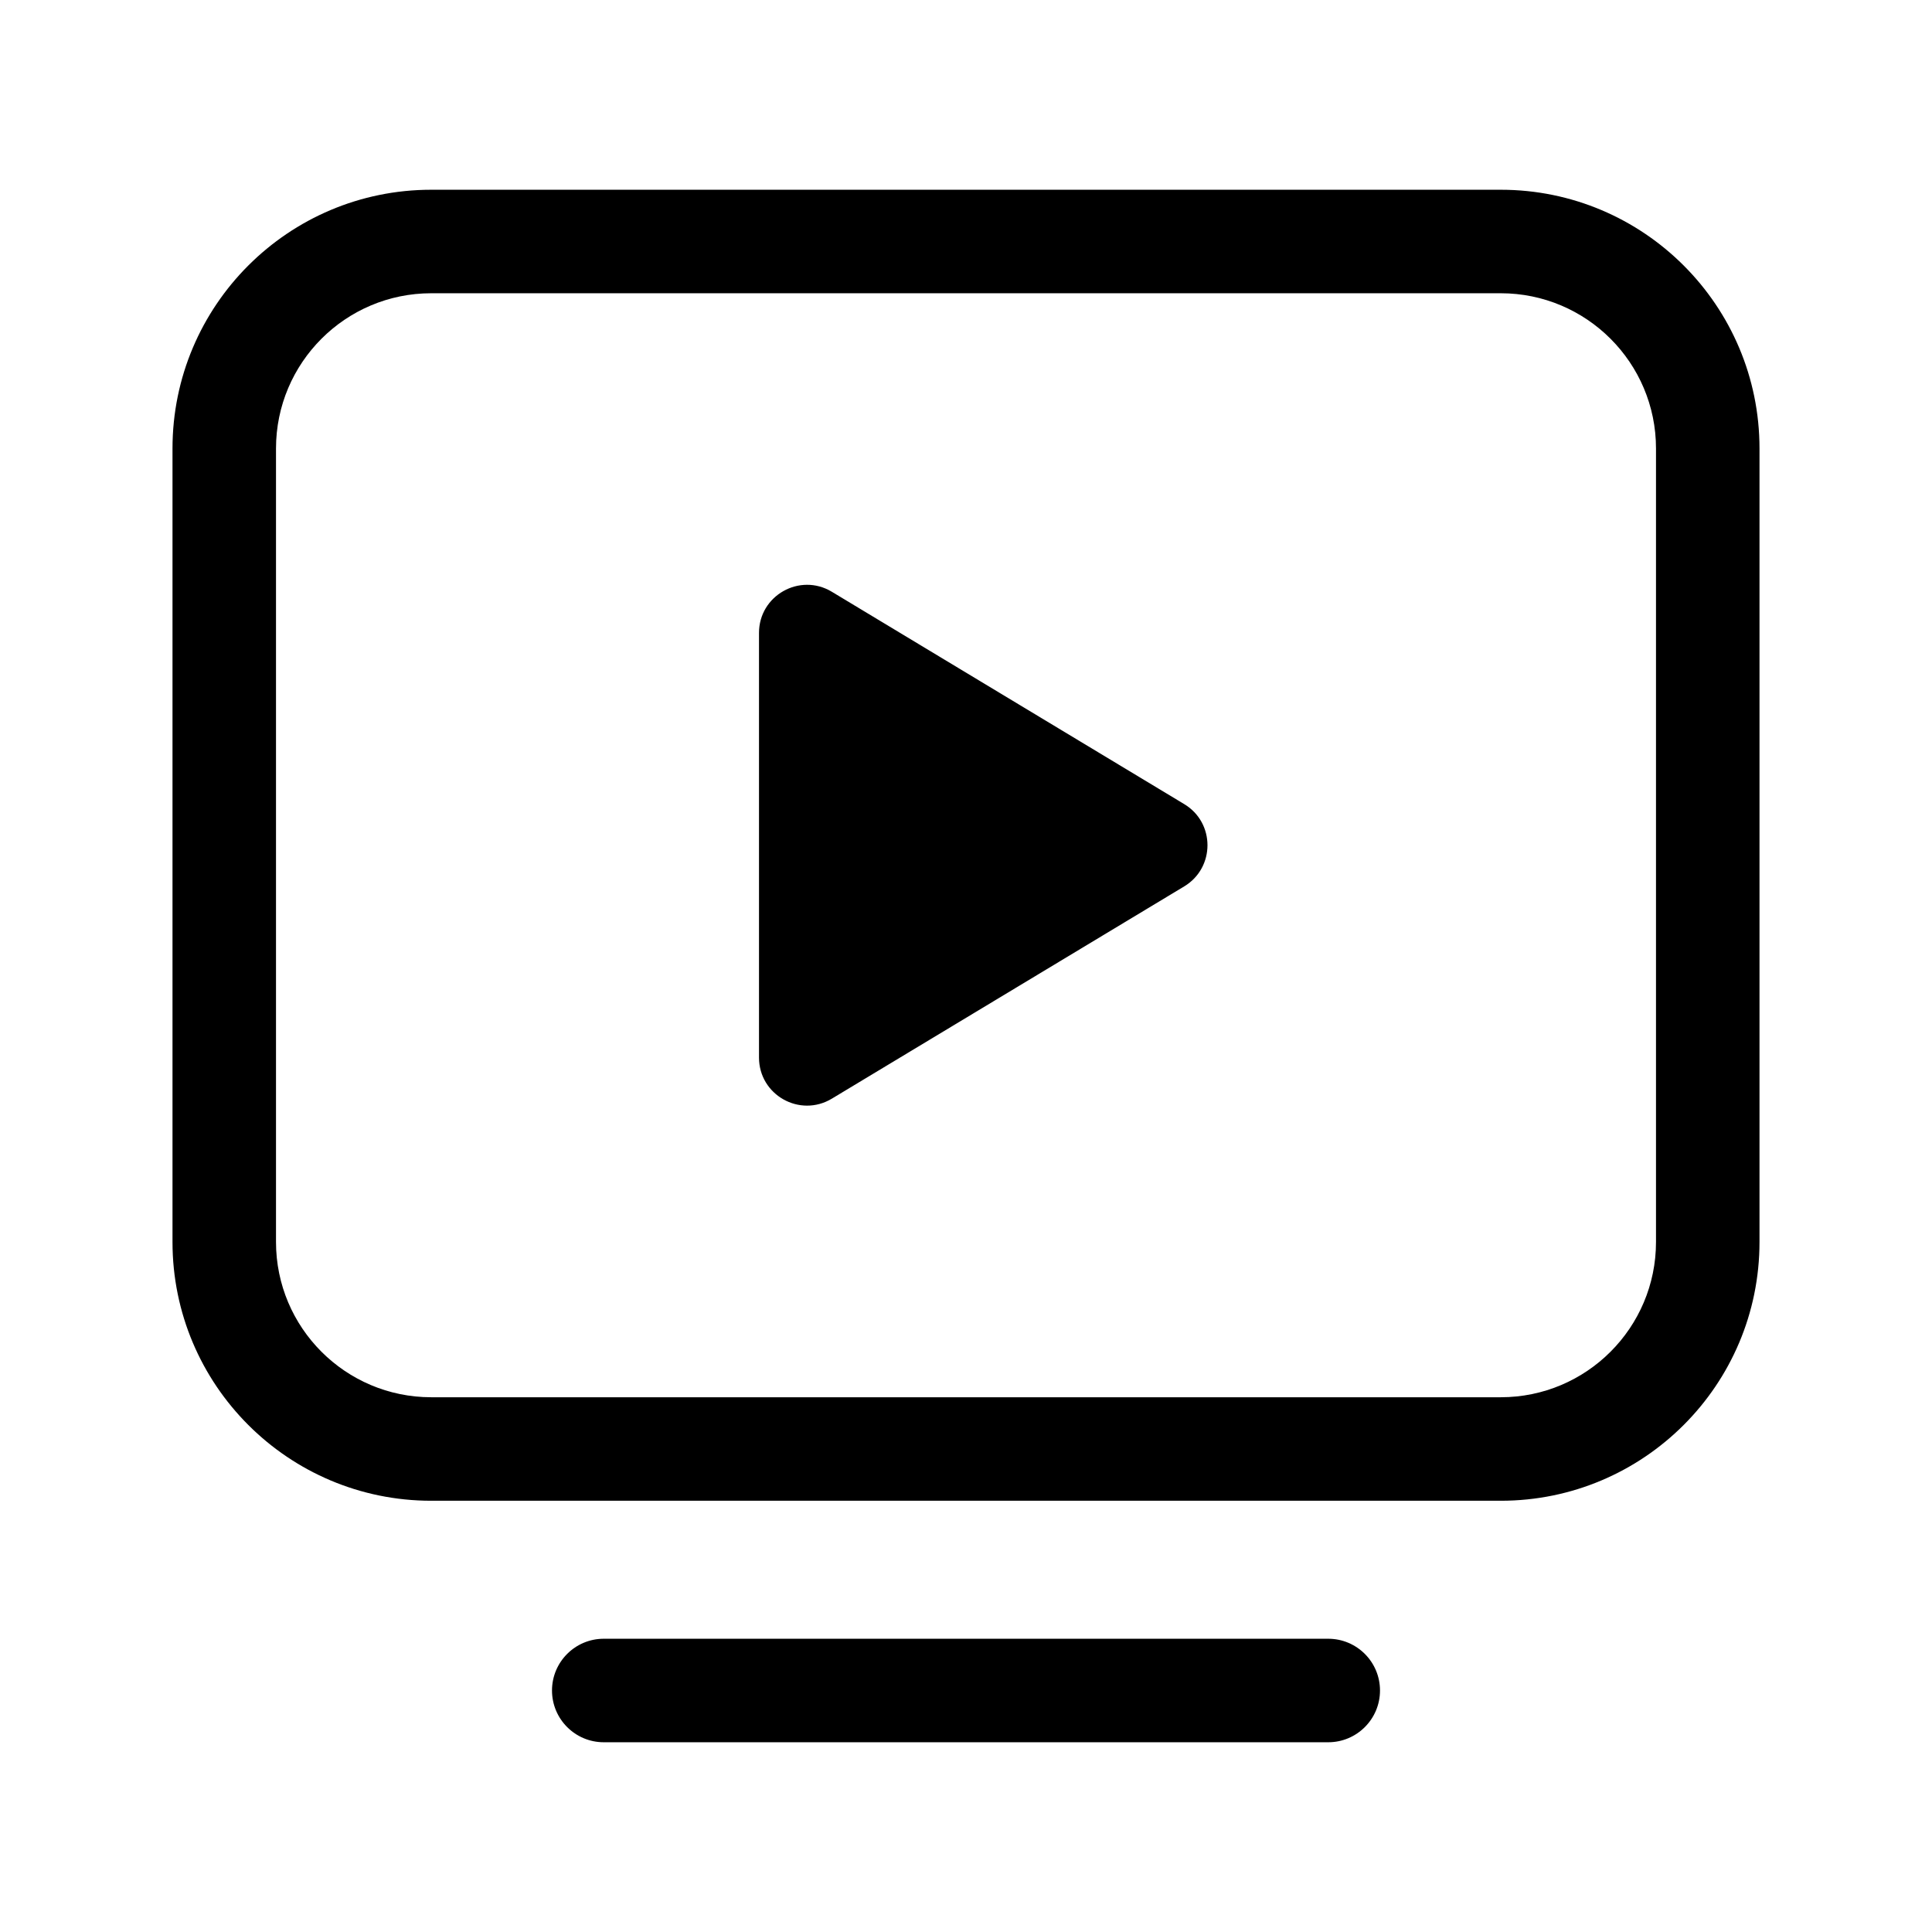
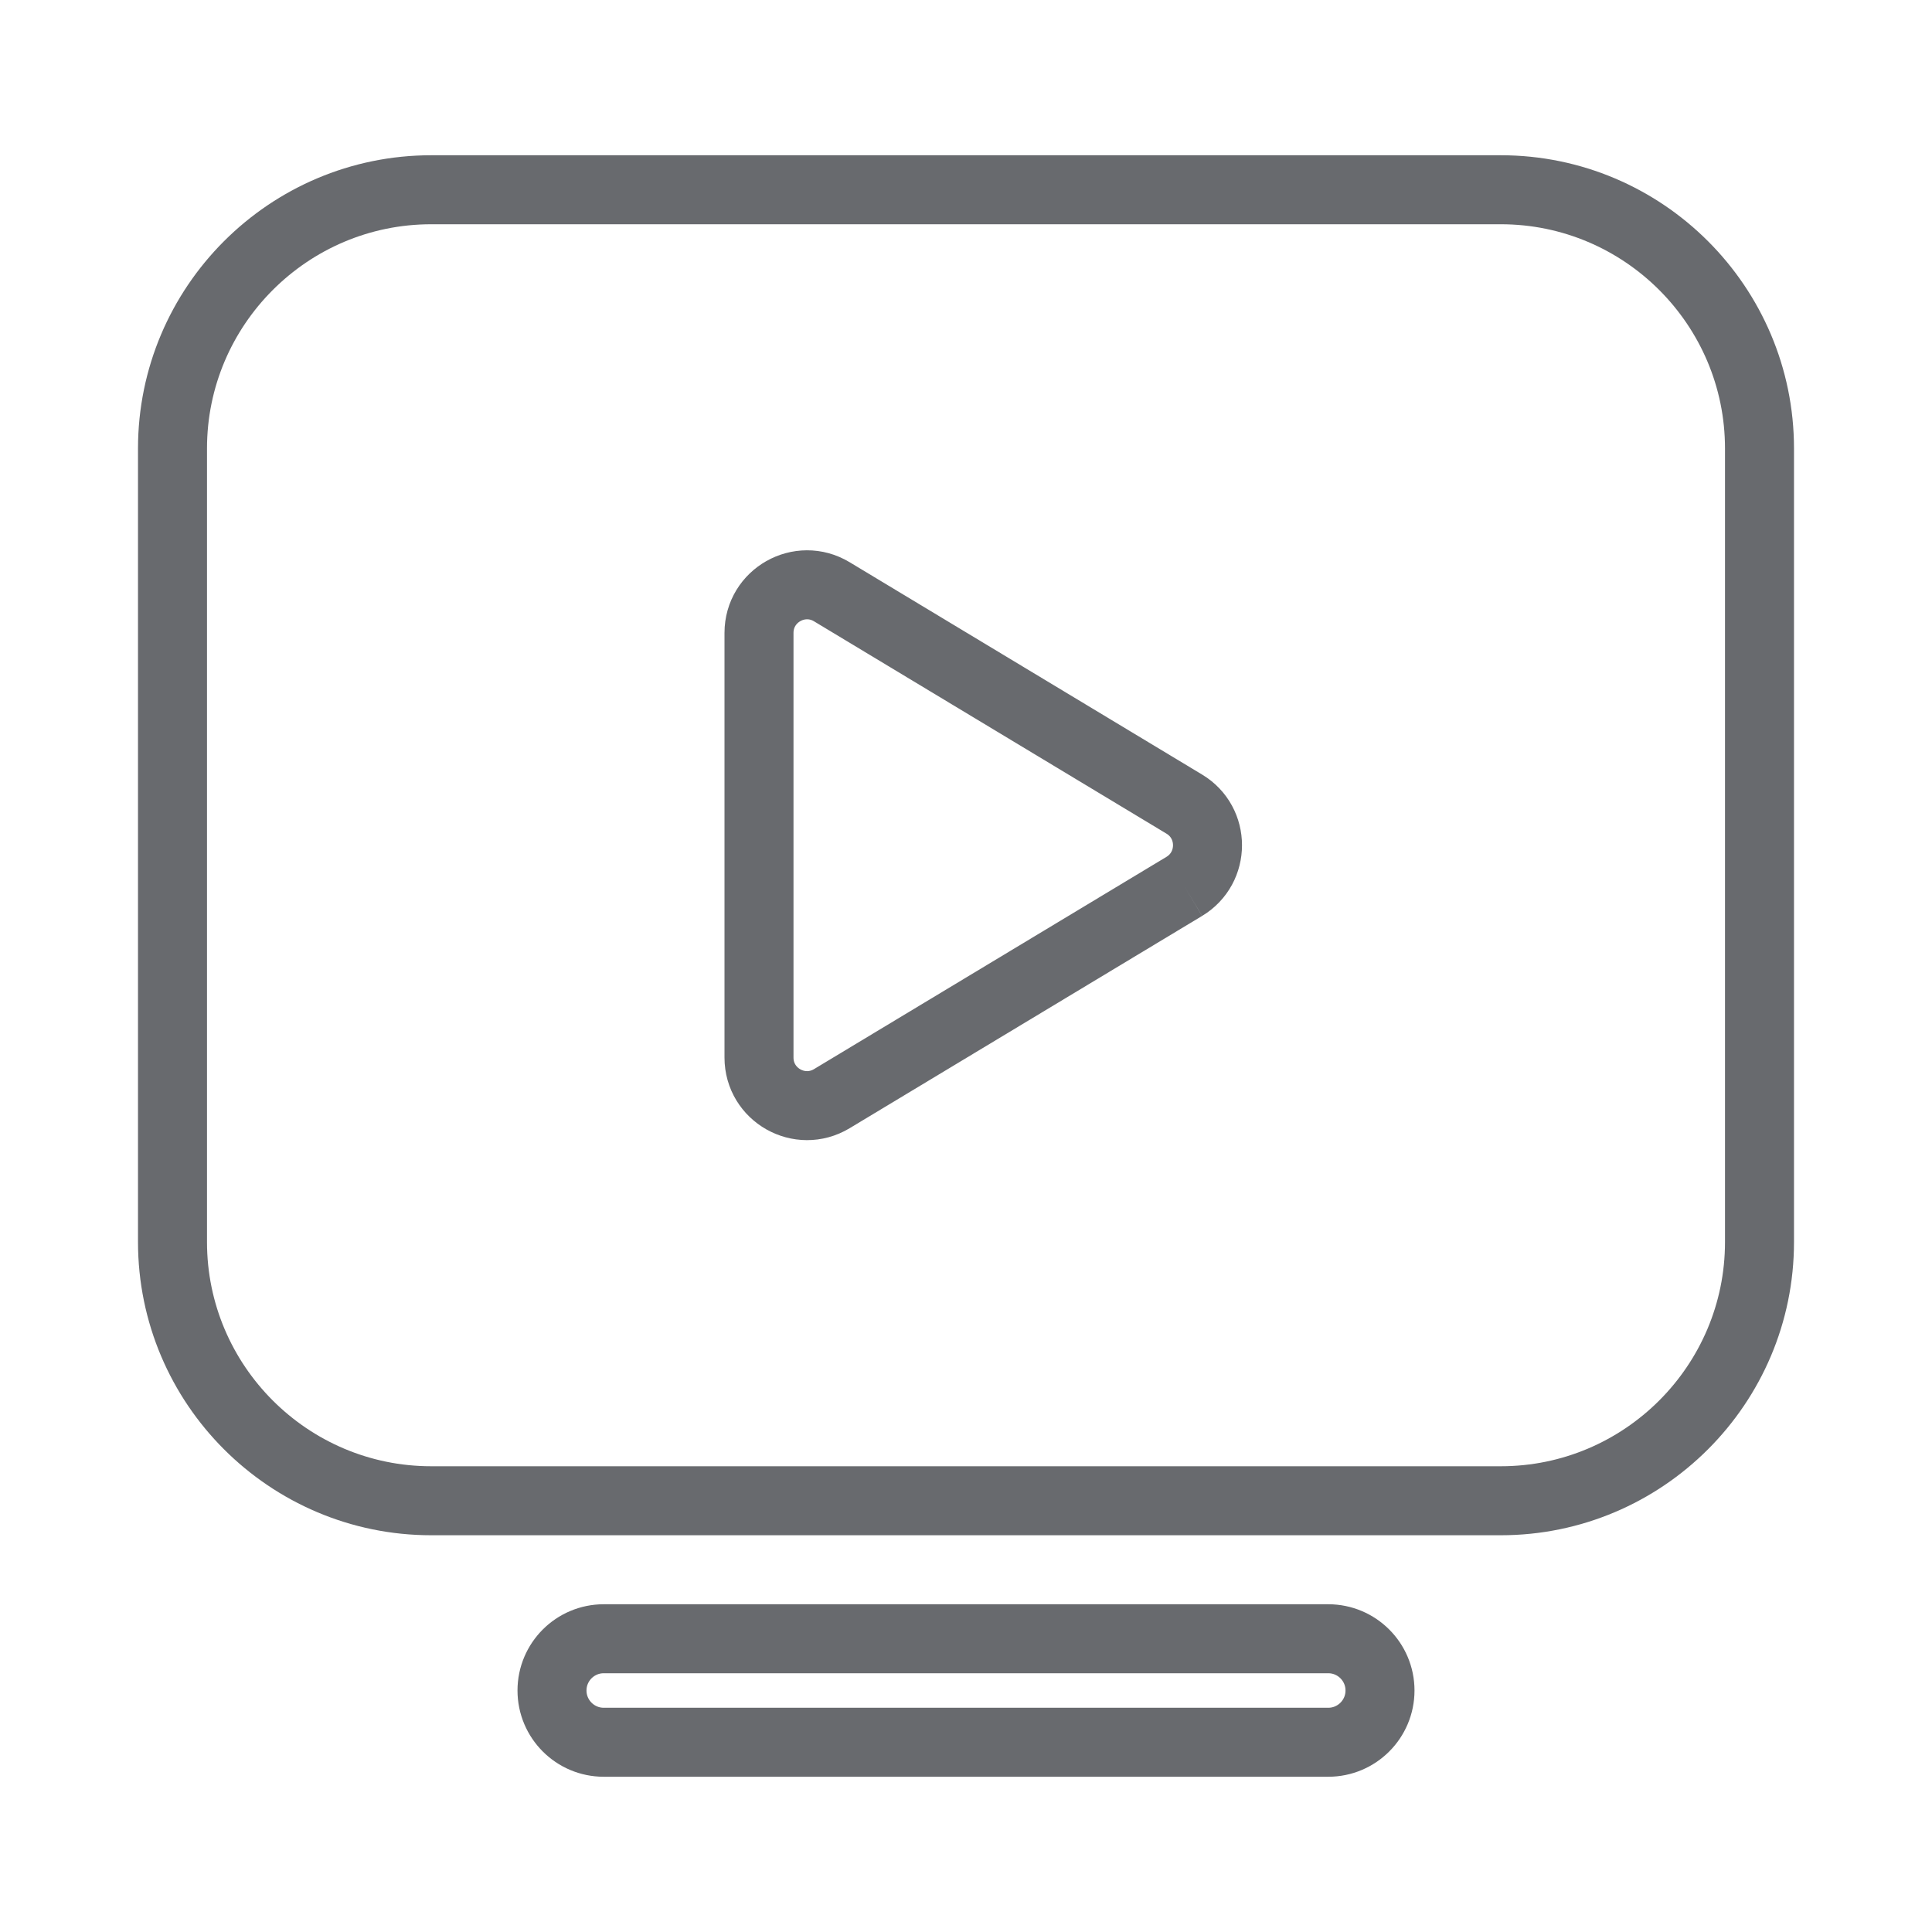
- <svg viewBox="0 0 28 28" class="x1lliihq x1k90msu x2h7rmj x1qfuztq xcza8v6" fill="currentColor" height="28" width="28">
-   <path d="M8.75 25.25C8.336 25.25 8 24.914 8 24.5 8 24.086 8.336 23.75 8.75 23.75L19.25 23.75C19.664 23.75 20 24.086 20 24.5 20 24.914 19.664 25.25 19.25 25.25L8.75 25.25ZM17.163 12.846 12.055 15.923C11.591 16.202 11 15.869 11 15.327L11 9.172C11 8.631 11.591 8.297 12.055 8.576L17.163 11.654C17.612 11.924 17.612 12.575 17.163 12.846ZM21.75 20.25C22.992 20.25 24 19.242 24 18L24 6.5C24 5.258 22.992 4.25 21.75 4.25L6.25 4.25C5.008 4.25 4 5.258 4 6.5L4 18C4 19.242 5.008 20.25 6.25 20.25L21.75 20.25ZM21.75 21.75 6.25 21.75C4.179 21.75 2.5 20.071 2.5 18L2.5 6.5C2.5 4.429 4.179 2.75 6.25 2.75L21.75 2.75C23.821 2.75 25.5 4.429 25.5 6.5L25.5 18C25.5 20.071 23.821 21.75 21.75 21.75Z" />
+ <svg viewBox="0 0 28 28" class="x1lliihq x1k90msu x2h7rmj x1qfuztq x5e5rjt" fill="none" stroke="#686a6e" height="28" width="28">
+   <path d="M8.75 25.25C8.336 25.25 8 24.914 8 24.5 8 24.086 8.336 23.75 8.75 23.75L19.25 23.75C19.664 23.75 20 24.086 20 24.5 20 24.914 19.664 25.25 19.25 25.25L8.75 25.25ZM17.164 12.846 12.055 15.923C11.591 16.202 11 15.869 11 15.327L11 9.172C11 8.631 11.591 8.297 12.055 8.576L17.164 11.654C17.612 11.924 17.612 12.575 17.164 12.846M21.75 2.75 6.25 2.75C4.182 2.75 2.5 4.432 2.5 6.5L2.5 18C2.5 20.068 4.182 21.75 6.25 21.75L21.75 21.75C23.818 21.75 25.5 20.068 25.5 18L25.5 6.5C25.5 4.432 23.818 2.75 21.75 2.75" />
</svg>
